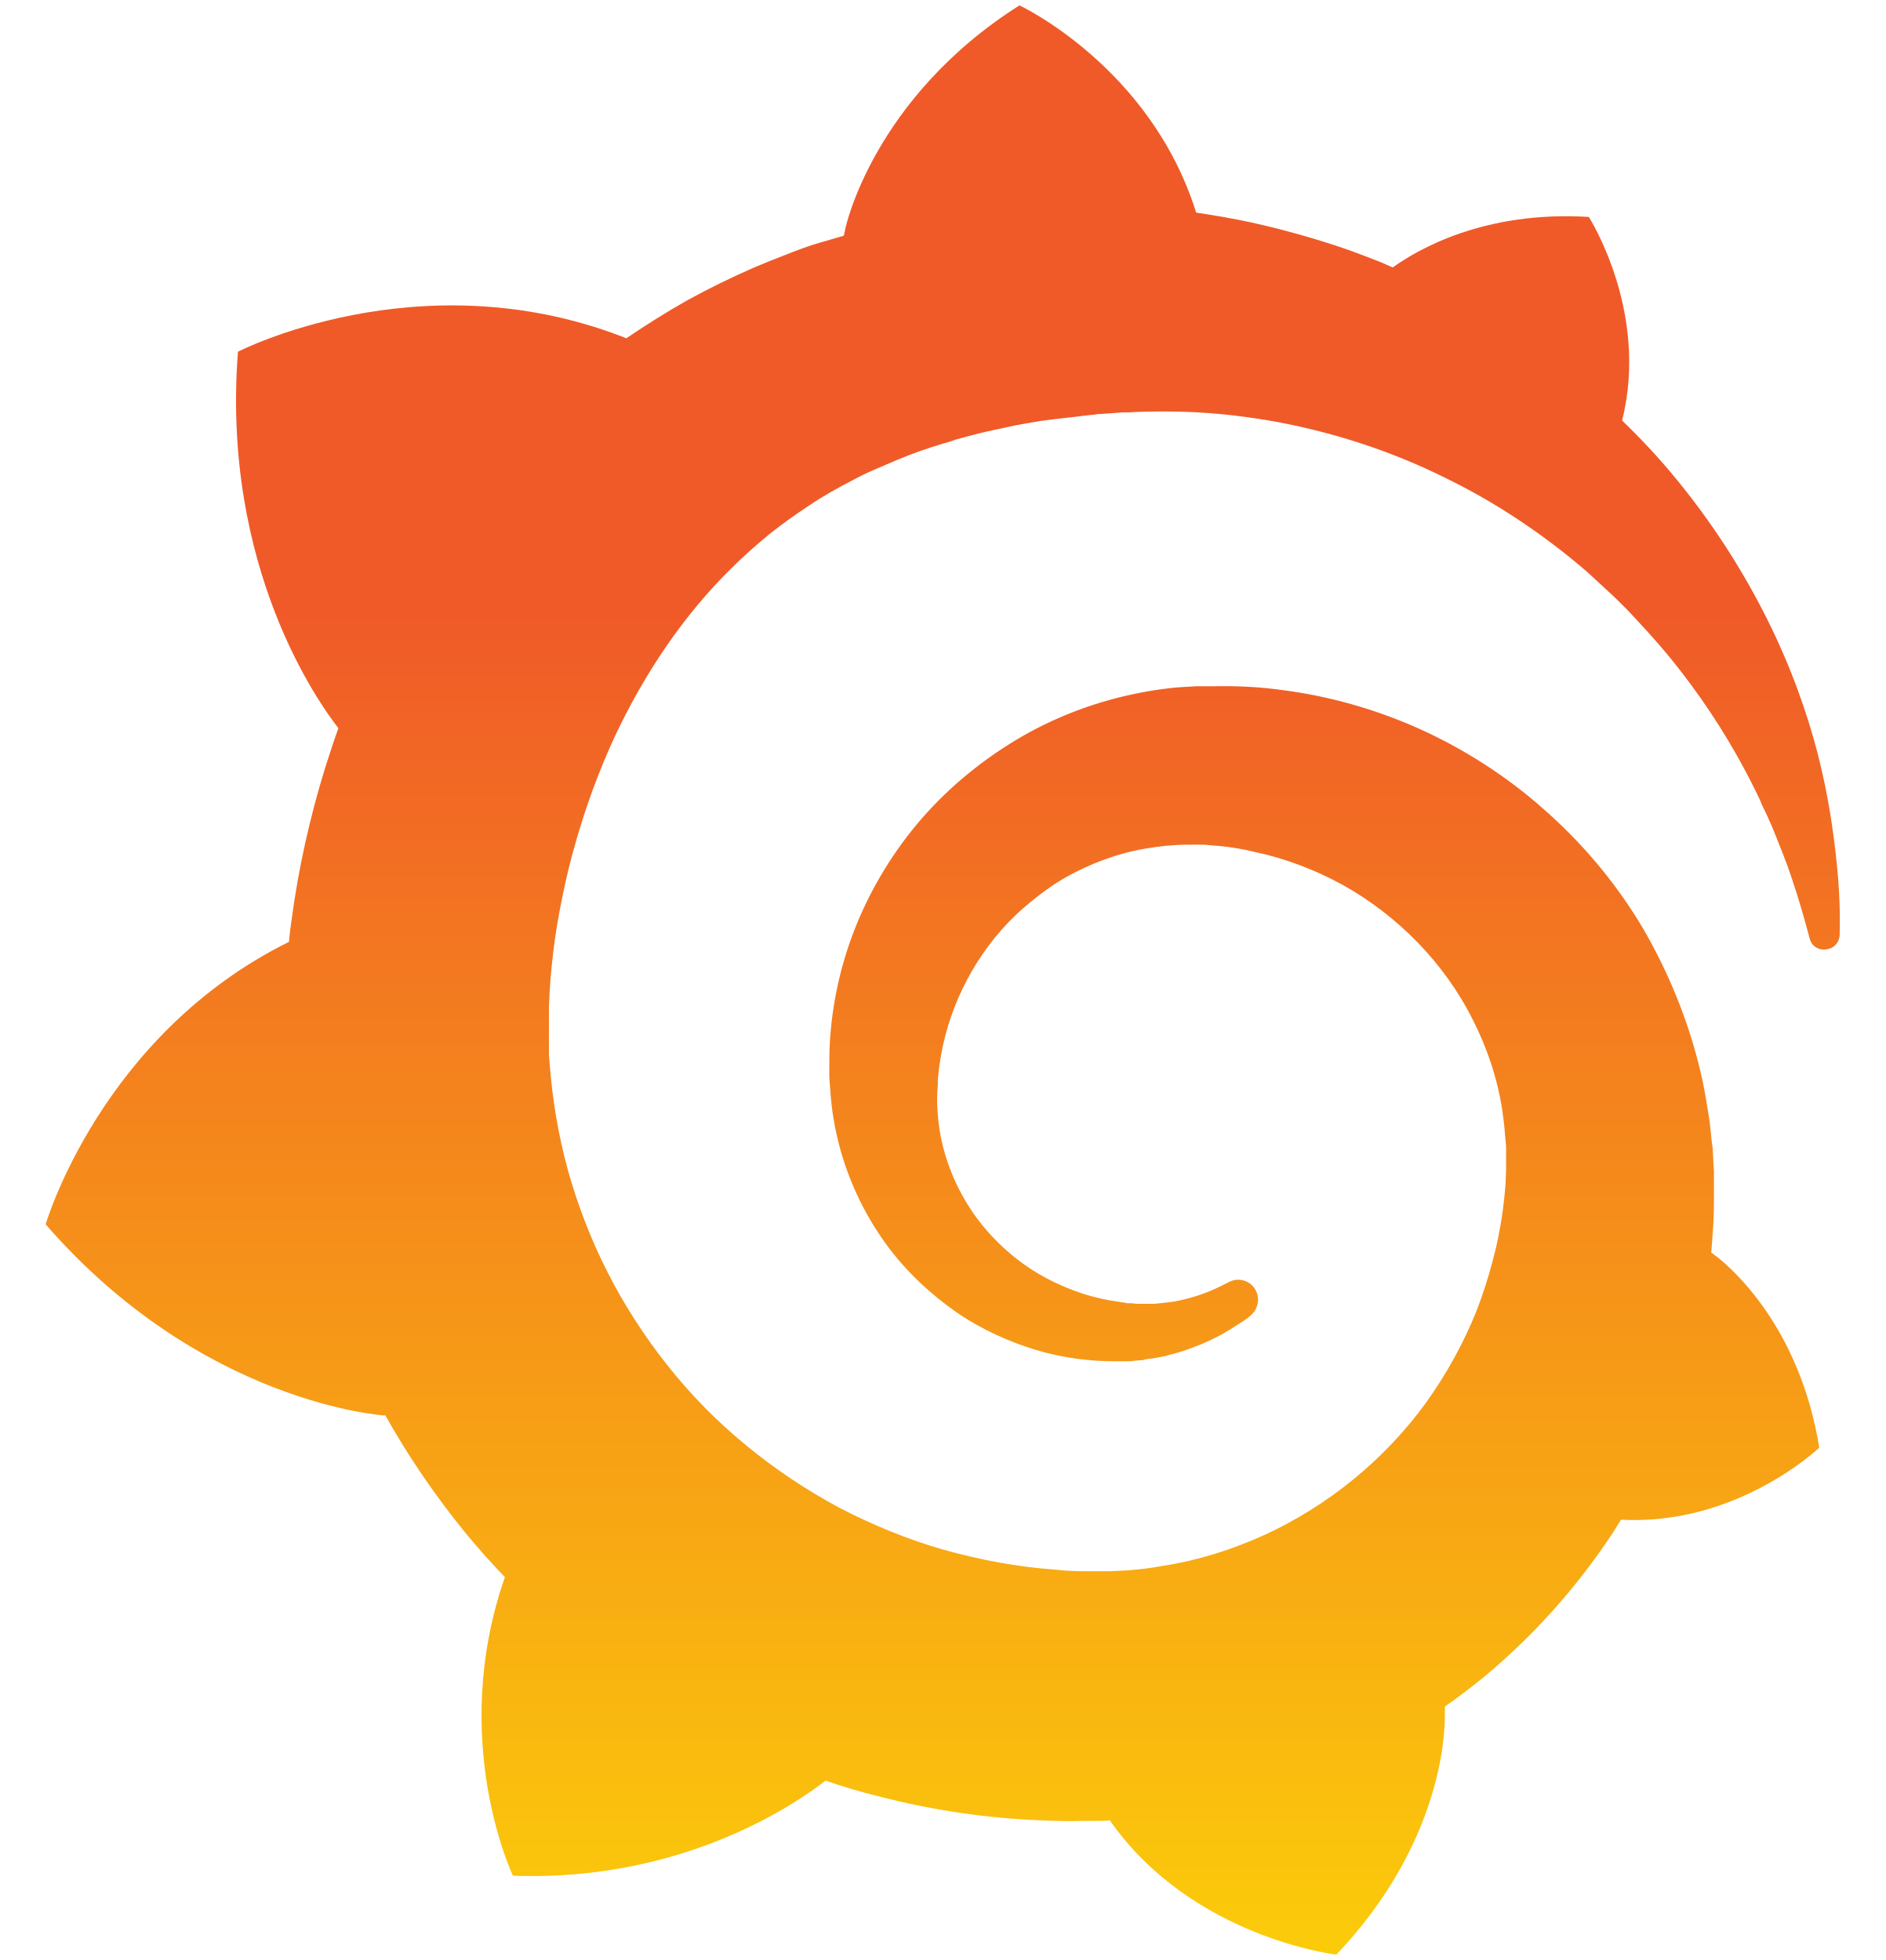
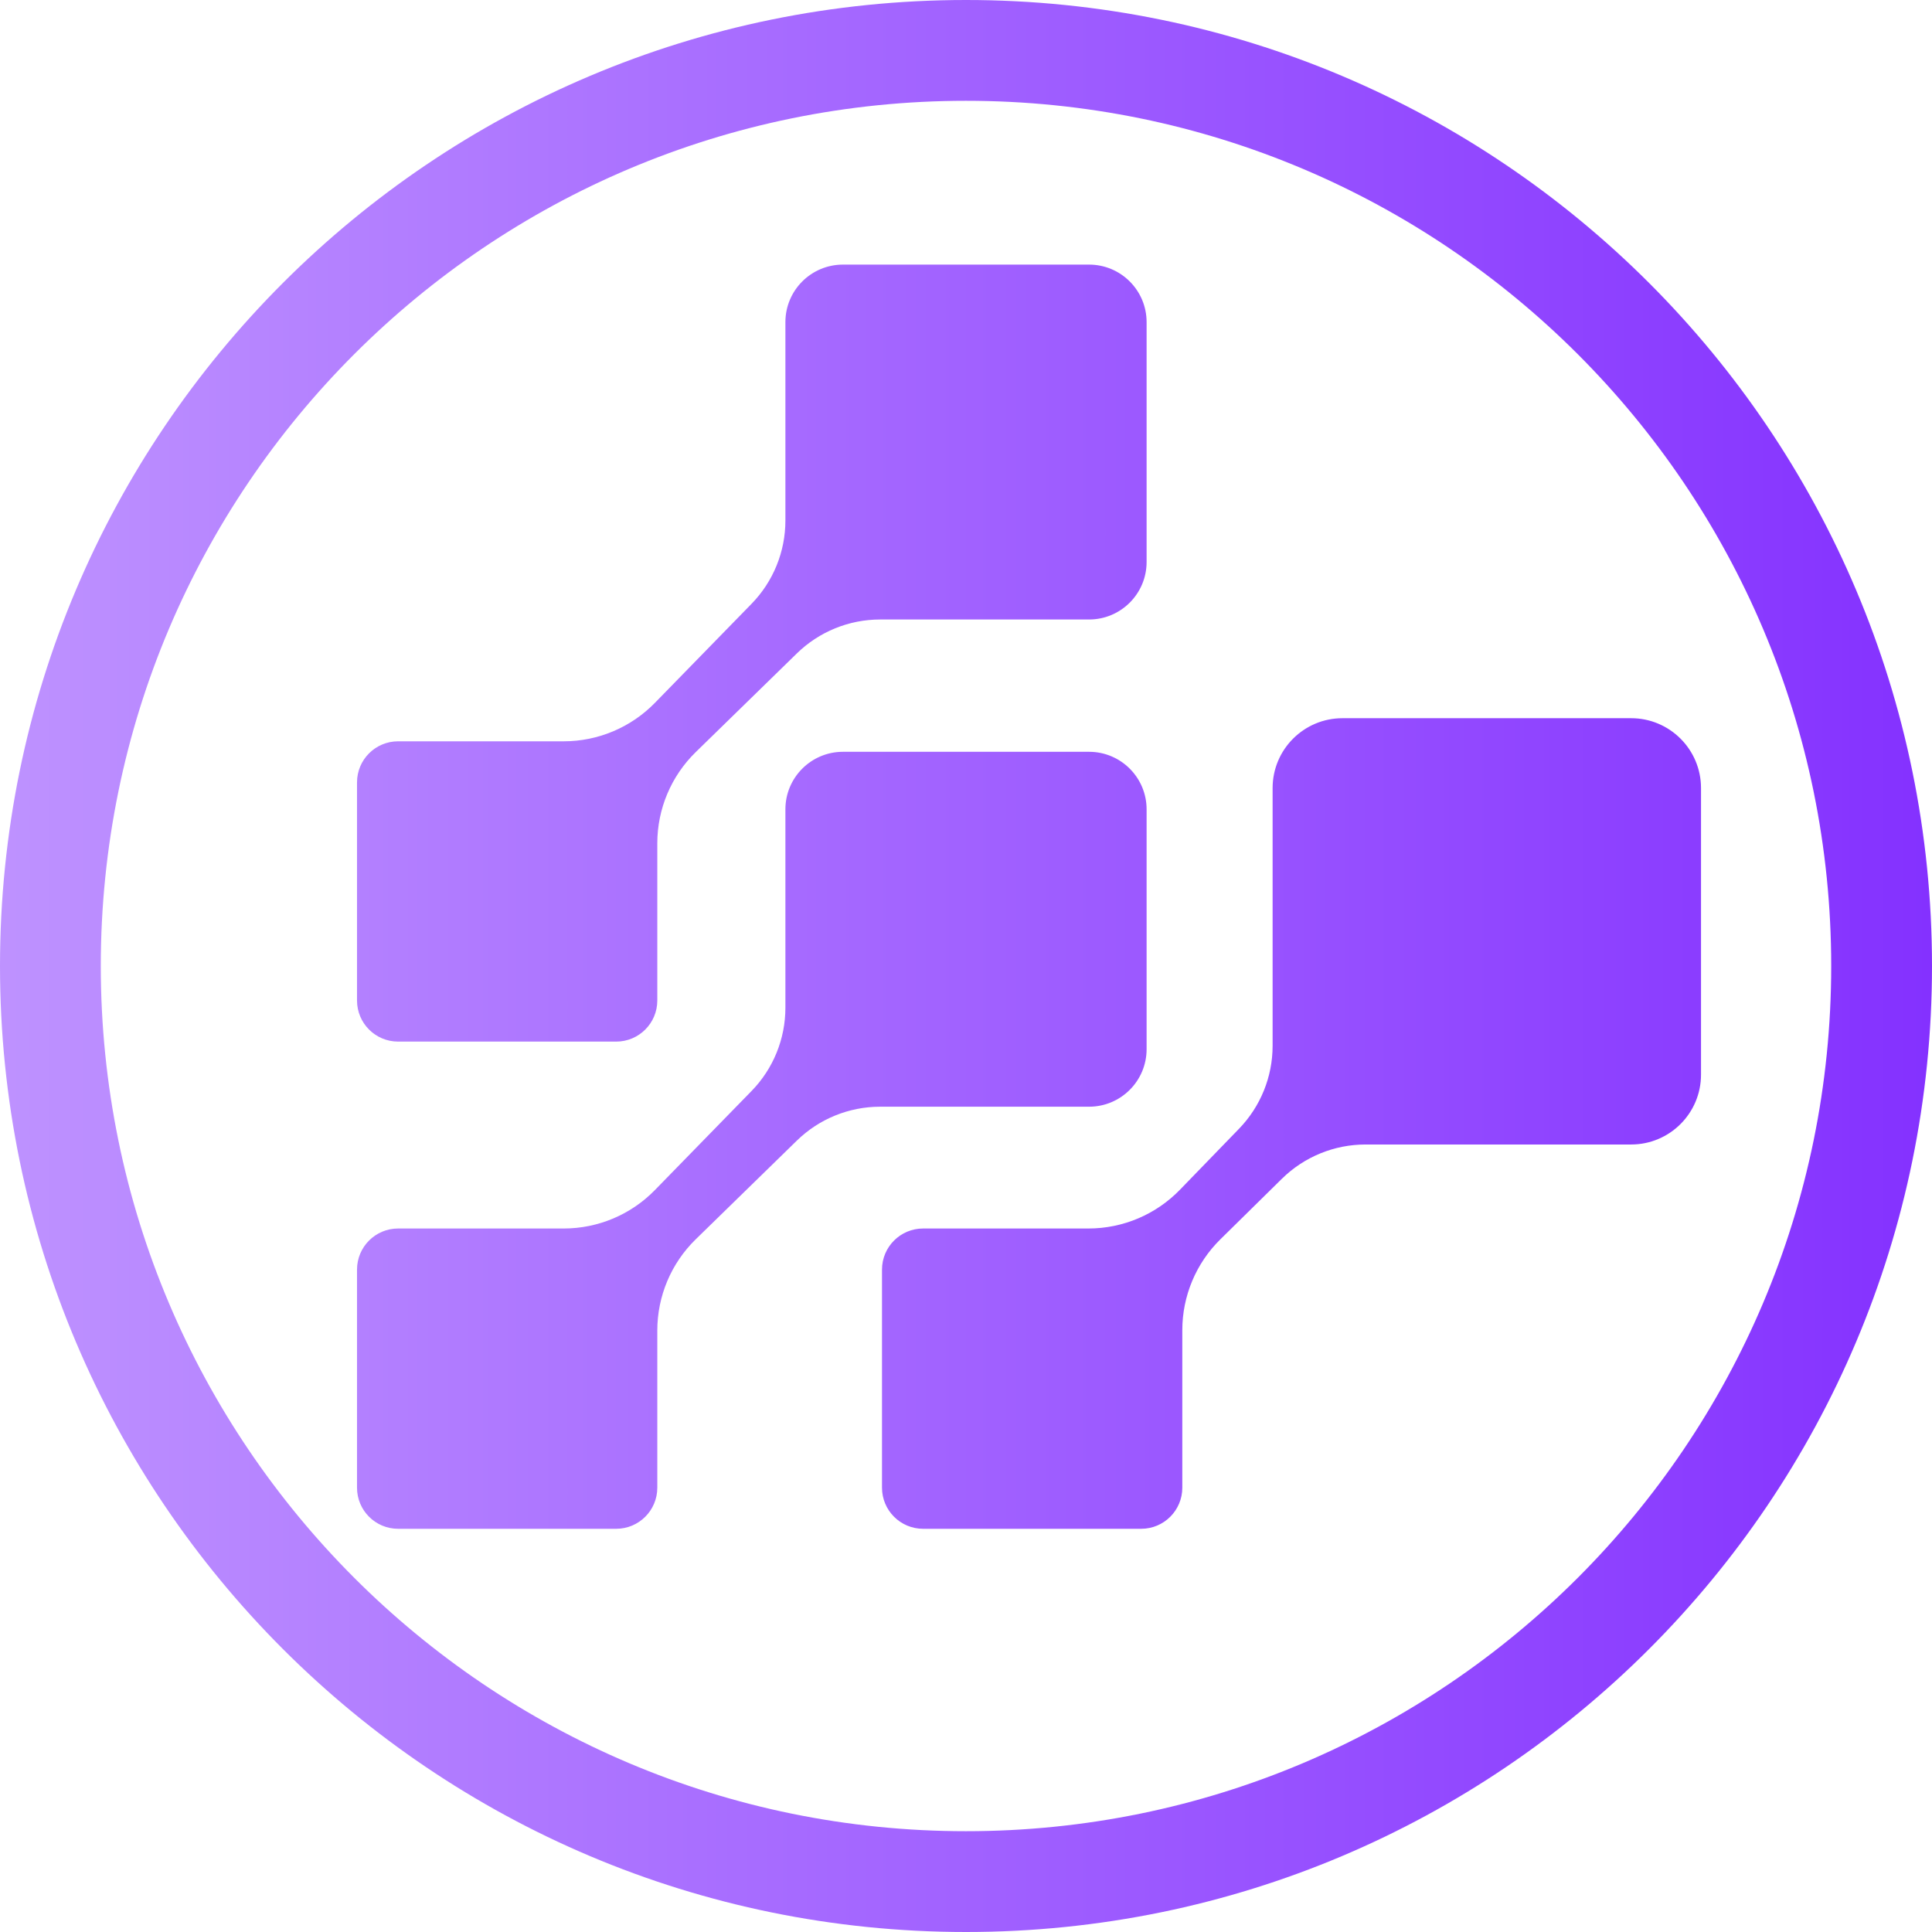
- <svg xmlns="http://www.w3.org/2000/svg" version="1.1" id="Layer_1" x="0px" y="0px" width="351px" height="365px" viewBox="0 0 351 365" style="enable-background:new 0 0 351 365;" xml:space="preserve">
-   <style type="text/css">
- 	.st0{fill:url(#SVGID_1_);}
- </style>
-   <g id="Layer_1_1_">
- </g>
-   <linearGradient id="SVGID_1_" gradientUnits="userSpaceOnUse" x1="175.5" y1="445.495" x2="175.5" y2="114.035">
-     <stop offset="0" style="stop-color:#FFF100" />
-     <stop offset="1" style="stop-color:#F05A28" />
-   </linearGradient>
-   <path class="st0" d="M342,161.2c-0.6-6.1-1.6-13.1-3.6-20.9c-2-7.7-5-16.2-9.4-25c-4.4-8.8-10.1-17.9-17.5-26.8  c-2.9-3.5-6.1-6.9-9.5-10.2c5.1-20.3-6.2-37.9-6.2-37.9c-19.5-1.2-31.9,6.1-36.5,9.4c-0.8-0.3-1.5-0.7-2.3-1  c-3.3-1.3-6.7-2.6-10.3-3.7c-3.5-1.1-7.1-2.1-10.8-3c-3.7-0.9-7.4-1.6-11.2-2.2c-0.7-0.1-1.3-0.2-2-0.3  c-8.5-27.2-32.9-38.6-32.9-38.6c-27.3,17.3-32.4,41.5-32.4,41.5s-0.1,0.5-0.3,1.4c-1.5,0.4-3,0.9-4.5,1.3c-2.1,0.6-4.2,1.4-6.2,2.2  c-2.1,0.8-4.1,1.6-6.2,2.5c-4.1,1.8-8.2,3.8-12.2,6c-3.9,2.2-7.7,4.6-11.4,7.1c-0.5-0.2-1-0.4-1-0.4c-37.8-14.4-71.3,2.9-71.3,2.9  c-3.1,40.2,15.1,65.5,18.7,70.1c-0.9,2.5-1.7,5-2.5,7.5c-2.8,9.1-4.9,18.4-6.2,28.1c-0.2,1.4-0.4,2.8-0.5,4.2  C18.8,192.7,8.5,228,8.5,228c29.1,33.5,63.1,35.6,63.1,35.6c0,0,0.1-0.1,0.1-0.1c4.3,7.7,9.3,15,14.9,21.9c2.4,2.9,4.8,5.6,7.4,8.3  c-10.6,30.4,1.5,55.6,1.5,55.6c32.4,1.2,53.7-14.2,58.2-17.7c3.2,1.1,6.5,2.1,9.8,2.9c10,2.6,20.2,4.1,30.4,4.5  c2.5,0.1,5.1,0.2,7.6,0.1l1.2,0l0.8,0l1.6,0l1.6-0.1l0,0.1c15.3,21.8,42.1,24.9,42.1,24.9c19.1-20.1,20.2-40.1,20.2-44.4l0,0  c0,0,0-0.1,0-0.3c0-0.4,0-0.6,0-0.6l0,0c0-0.3,0-0.6,0-0.9c4-2.8,7.8-5.8,11.4-9.1c7.6-6.9,14.3-14.8,19.9-23.3  c0.5-0.8,1-1.6,1.5-2.4c21.6,1.2,36.9-13.4,36.9-13.4c-3.6-22.5-16.4-33.5-19.1-35.6l0,0c0,0-0.1-0.1-0.3-0.2  c-0.2-0.1-0.2-0.2-0.2-0.2c0,0,0,0,0,0c-0.1-0.1-0.3-0.2-0.5-0.3c0.1-1.4,0.2-2.7,0.3-4.1c0.2-2.4,0.2-4.9,0.2-7.3l0-1.8l0-0.9  l0-0.5c0-0.6,0-0.4,0-0.6l-0.1-1.5l-0.1-2c0-0.7-0.1-1.3-0.2-1.9c-0.1-0.6-0.1-1.3-0.2-1.9l-0.2-1.9l-0.3-1.9  c-0.4-2.5-0.8-4.9-1.4-7.4c-2.3-9.7-6.1-18.9-11-27.2c-5-8.3-11.2-15.6-18.3-21.8c-7-6.2-14.9-11.2-23.1-14.9  c-8.3-3.7-16.9-6.1-25.5-7.2c-4.3-0.6-8.6-0.8-12.9-0.7l-1.6,0l-0.4,0c-0.1,0-0.6,0-0.5,0l-0.7,0l-1.6,0.1c-0.6,0-1.2,0.1-1.7,0.1  c-2.2,0.2-4.4,0.5-6.5,0.9c-8.6,1.6-16.7,4.7-23.8,9c-7.1,4.3-13.3,9.6-18.3,15.6c-5,6-8.9,12.7-11.6,19.6c-2.7,6.9-4.2,14.1-4.6,21  c-0.1,1.7-0.1,3.5-0.1,5.2c0,0.4,0,0.9,0,1.3l0.1,1.4c0.1,0.8,0.1,1.7,0.2,2.5c0.3,3.5,1,6.9,1.9,10.1c1.9,6.5,4.9,12.4,8.6,17.4  c3.7,5,8.2,9.1,12.9,12.4c4.7,3.2,9.8,5.5,14.8,7c5,1.5,10,2.1,14.7,2.1c0.6,0,1.2,0,1.7,0c0.3,0,0.6,0,0.9,0c0.3,0,0.6,0,0.9-0.1  c0.5,0,1-0.1,1.5-0.1c0.1,0,0.3,0,0.4-0.1l0.5-0.1c0.3,0,0.6-0.1,0.9-0.1c0.6-0.1,1.1-0.2,1.7-0.3c0.6-0.1,1.1-0.2,1.6-0.4  c1.1-0.2,2.1-0.6,3.1-0.9c2-0.7,4-1.5,5.7-2.4c1.8-0.9,3.4-2,5-3c0.4-0.3,0.9-0.6,1.3-1c1.6-1.3,1.9-3.7,0.6-5.3  c-1.1-1.4-3.1-1.8-4.7-0.9c-0.4,0.2-0.8,0.4-1.2,0.6c-1.4,0.7-2.8,1.3-4.3,1.8c-1.5,0.5-3.1,0.9-4.7,1.2c-0.8,0.1-1.6,0.2-2.5,0.3  c-0.4,0-0.8,0.1-1.3,0.1c-0.4,0-0.9,0-1.2,0c-0.4,0-0.8,0-1.2,0c-0.5,0-1,0-1.5-0.1c0,0-0.3,0-0.1,0l-0.2,0l-0.3,0  c-0.2,0-0.5,0-0.7-0.1c-0.5-0.1-0.9-0.1-1.4-0.2c-3.7-0.5-7.4-1.6-10.9-3.2c-3.6-1.6-7-3.8-10.1-6.6c-3.1-2.8-5.8-6.1-7.9-9.9  c-2.1-3.8-3.6-8-4.3-12.4c-0.3-2.2-0.5-4.5-0.4-6.7c0-0.6,0.1-1.2,0.1-1.8c0,0.2,0-0.1,0-0.1l0-0.2l0-0.5c0-0.3,0.1-0.6,0.1-0.9  c0.1-1.2,0.3-2.4,0.5-3.6c1.7-9.6,6.5-19,13.9-26.1c1.9-1.8,3.9-3.4,6-4.9c2.1-1.5,4.4-2.8,6.8-3.9c2.4-1.1,4.8-2,7.4-2.7  c2.5-0.7,5.1-1.1,7.8-1.4c1.3-0.1,2.6-0.2,4-0.2c0.4,0,0.6,0,0.9,0l1.1,0l0.7,0c0.3,0,0,0,0.1,0l0.3,0l1.1,0.1  c2.9,0.2,5.7,0.6,8.5,1.3c5.6,1.2,11.1,3.3,16.2,6.1c10.2,5.7,18.9,14.5,24.2,25.1c2.7,5.3,4.6,11,5.5,16.9c0.2,1.5,0.4,3,0.5,4.5  l0.1,1.1l0.1,1.1c0,0.4,0,0.8,0,1.1c0,0.4,0,0.8,0,1.1l0,1l0,1.1c0,0.7-0.1,1.9-0.1,2.6c-0.1,1.6-0.3,3.3-0.5,4.9  c-0.2,1.6-0.5,3.2-0.8,4.8c-0.3,1.6-0.7,3.2-1.1,4.7c-0.8,3.1-1.8,6.2-3,9.3c-2.4,6-5.6,11.8-9.4,17.1  c-7.7,10.6-18.2,19.2-30.2,24.7c-6,2.7-12.3,4.7-18.8,5.7c-3.2,0.6-6.5,0.9-9.8,1l-0.6,0l-0.5,0l-1.1,0l-1.6,0l-0.8,0  c0.4,0-0.1,0-0.1,0l-0.3,0c-1.8,0-3.5-0.1-5.3-0.3c-7-0.5-13.9-1.8-20.7-3.7c-6.7-1.9-13.2-4.6-19.4-7.8  c-12.3-6.6-23.4-15.6-32-26.5c-4.3-5.4-8.1-11.3-11.2-17.4c-3.1-6.1-5.6-12.6-7.4-19.1c-1.8-6.6-2.9-13.3-3.4-20.1l-0.1-1.3l0-0.3  l0-0.3l0-0.6l0-1.1l0-0.3l0-0.4l0-0.8l0-1.6l0-0.3c0,0,0,0.1,0-0.1l0-0.6c0-0.8,0-1.7,0-2.5c0.1-3.3,0.4-6.8,0.8-10.2  c0.4-3.4,1-6.9,1.7-10.3c0.7-3.4,1.5-6.8,2.5-10.2c1.9-6.7,4.3-13.2,7.1-19.3c5.7-12.2,13.1-23.1,22-31.8c2.2-2.2,4.5-4.2,6.9-6.2  c2.4-1.9,4.9-3.7,7.5-5.4c2.5-1.7,5.2-3.2,7.9-4.6c1.3-0.7,2.7-1.4,4.1-2c0.7-0.3,1.4-0.6,2.1-0.9c0.7-0.3,1.4-0.6,2.1-0.9  c2.8-1.2,5.7-2.2,8.7-3.1c0.7-0.2,1.5-0.4,2.2-0.7c0.7-0.2,1.5-0.4,2.2-0.6c1.5-0.4,3-0.8,4.5-1.1c0.7-0.2,1.5-0.3,2.3-0.5  c0.8-0.2,1.5-0.3,2.3-0.5c0.8-0.1,1.5-0.3,2.3-0.4l1.1-0.2l1.2-0.2c0.8-0.1,1.5-0.2,2.3-0.3c0.9-0.1,1.7-0.2,2.6-0.3  c0.7-0.1,1.9-0.2,2.6-0.3c0.5-0.1,1.1-0.1,1.6-0.2l1.1-0.1l0.5-0.1l0.6,0c0.9-0.1,1.7-0.1,2.6-0.2l1.3-0.1c0,0,0.5,0,0.1,0l0.3,0  l0.6,0c0.7,0,1.5-0.1,2.2-0.1c2.9-0.1,5.9-0.1,8.8,0c5.8,0.2,11.5,0.9,17,1.9c11.1,2.1,21.5,5.6,31,10.3  c9.5,4.6,17.9,10.3,25.3,16.5c0.5,0.4,0.9,0.8,1.4,1.2c0.4,0.4,0.9,0.8,1.3,1.2c0.9,0.8,1.7,1.6,2.6,2.4c0.9,0.8,1.7,1.6,2.5,2.4  c0.8,0.8,1.6,1.6,2.4,2.5c3.1,3.3,6,6.6,8.6,10c5.2,6.7,9.4,13.5,12.7,19.9c0.2,0.4,0.4,0.8,0.6,1.2c0.2,0.4,0.4,0.8,0.6,1.2  c0.4,0.8,0.8,1.6,1.1,2.4c0.4,0.8,0.7,1.5,1.1,2.3c0.3,0.8,0.7,1.5,1,2.3c1.2,3,2.4,5.9,3.3,8.6c1.5,4.4,2.6,8.3,3.5,11.7  c0.3,1.4,1.6,2.3,3,2.1c1.5-0.1,2.6-1.3,2.6-2.8C342.6,170.4,342.5,166.1,342,161.2z" />
+ <svg xmlns="http://www.w3.org/2000/svg" width="350" height="350" viewBox="0 0 100 100" fill="none">
+   <path fill-rule="evenodd" clip-rule="evenodd" d="M94.783 50C94.783 74.733 74.733 94.783 50 94.783C25.267 94.783 5.217 74.733 5.217 50C5.217 25.267 25.267 5.217 50 5.217C74.733 5.217 94.783 25.267 94.783 50ZM100 50C100 77.614 77.614 100 50 100C22.386 100 0 77.614 0 50C0 22.386 22.386 0 50 0C77.614 0 100 22.386 100 50ZM43.631 38.913C41.986 38.913 40.652 40.247 40.652 41.892V52.163C40.652 53.773 40.023 55.319 38.899 56.471L33.898 61.597C32.657 62.87 30.954 63.587 29.177 63.587H20.606C19.431 63.587 18.479 64.54 18.479 65.715V77.003C18.479 78.178 19.431 79.13 20.606 79.13H31.894C33.069 79.13 34.022 78.178 34.022 77.003V68.866C34.022 67.089 34.739 65.387 36.011 64.146L41.246 59.037C42.399 57.912 43.945 57.283 45.556 57.283H56.369C58.014 57.283 59.348 55.949 59.348 54.304V48.261V41.892C59.348 40.247 58.014 38.913 56.369 38.913H50H43.631ZM40.652 16.674C40.652 15.029 41.986 13.696 43.631 13.696H50H56.369C58.014 13.696 59.348 15.029 59.348 16.674V23.044V29.087C59.348 30.732 58.014 32.065 56.369 32.065H45.556C43.945 32.065 42.399 32.695 41.246 33.82L36.011 38.929C34.739 40.17 34.022 41.872 34.022 43.649V51.785C34.022 52.961 33.069 53.913 31.894 53.913H20.606C19.431 53.913 18.479 52.961 18.479 51.785V40.497C18.479 39.322 19.431 38.37 20.606 38.37H29.177C30.954 38.37 32.657 37.652 33.898 36.38L38.899 31.254C40.023 30.102 40.652 28.555 40.652 26.945V16.674ZM69.487 37.174C67.489 37.174 65.87 38.793 65.87 40.791V54.132C65.87 55.734 65.246 57.274 64.131 58.425L61.074 61.58C59.832 62.863 58.123 63.587 56.337 63.587H47.78C46.605 63.587 45.652 64.54 45.652 65.715V77.003C45.652 78.178 46.605 79.13 47.78 79.13H59.068C60.243 79.13 61.196 78.178 61.196 77.003V68.849C61.196 67.082 61.905 65.389 63.164 64.149L66.351 61.012C67.505 59.876 69.06 59.239 70.68 59.239H84.427C86.424 59.239 88.044 57.62 88.044 55.622V48.261V40.791C88.044 38.793 86.424 37.174 84.427 37.174H77.174H69.487Z" fill="url(#paint0_linear_7763_20616)" />
+   <defs>
+     <linearGradient id="paint0_linear_7763_20616" x1="0" y1="50" x2="100" y2="50" gradientUnits="userSpaceOnUse">
+       <stop stop-color="#BE92FF" />
+       <stop offset="1" stop-color="#8431FF" />
+     </linearGradient>
+   </defs>
</svg>
